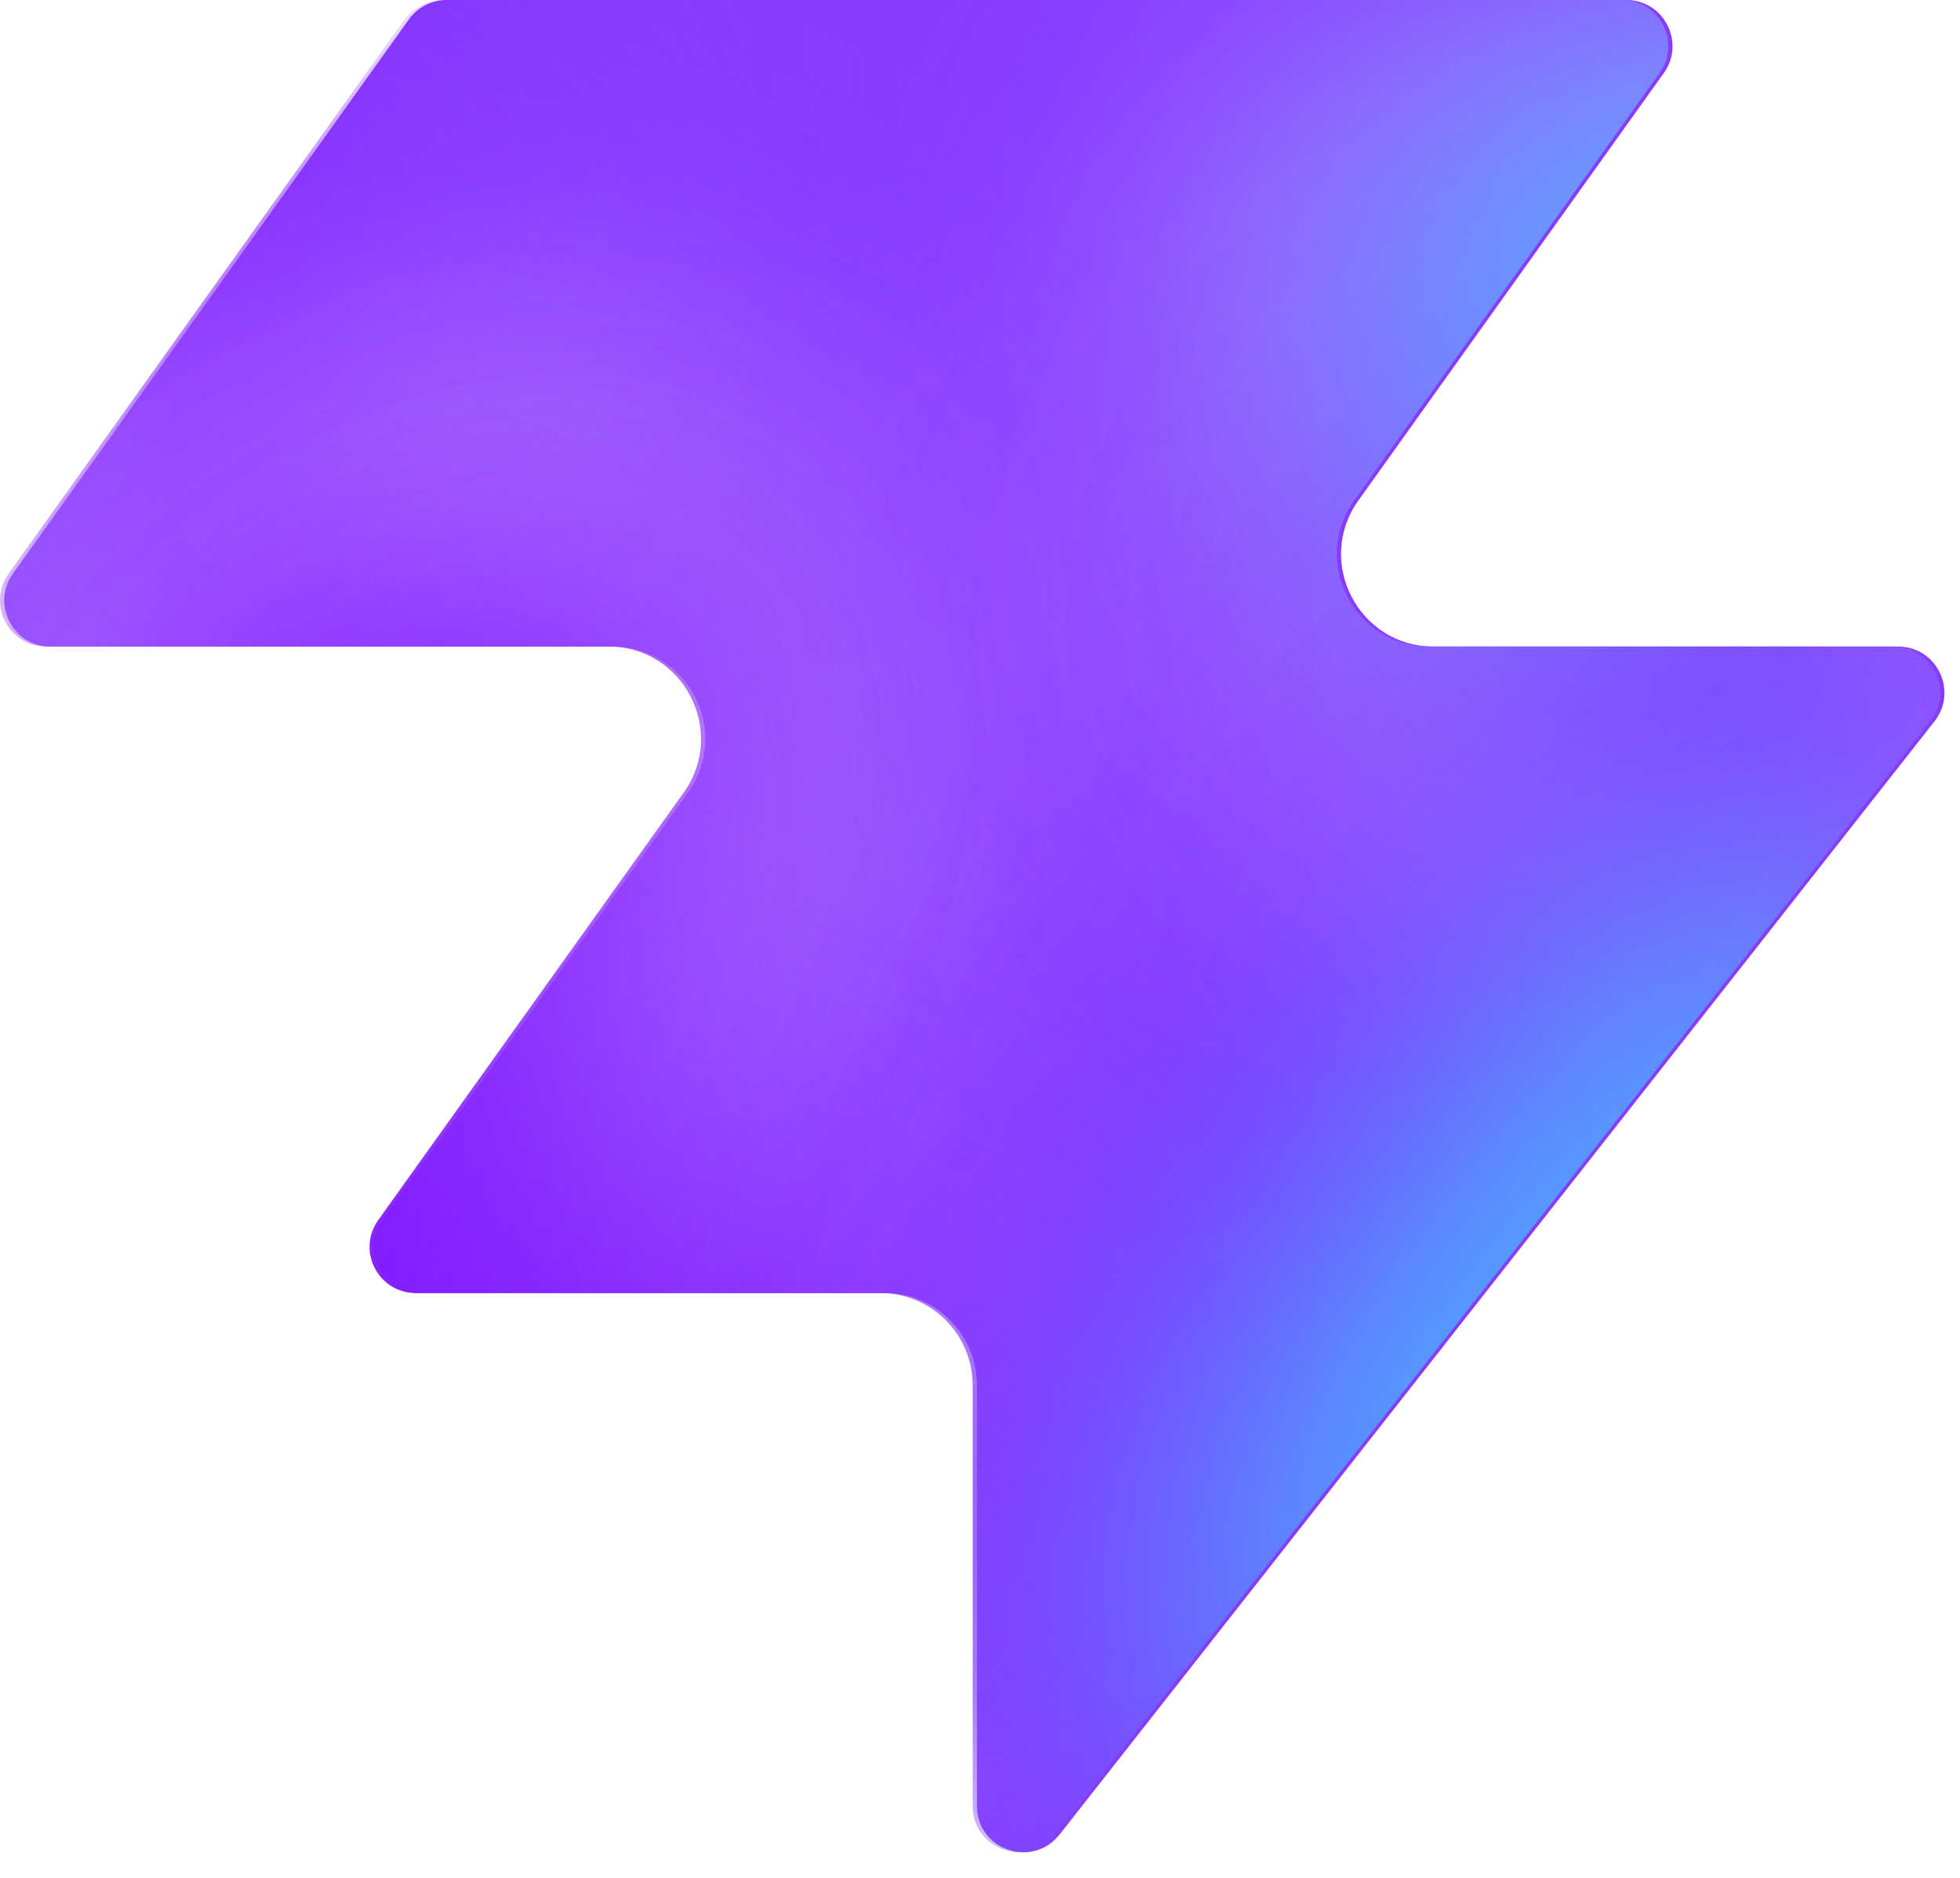
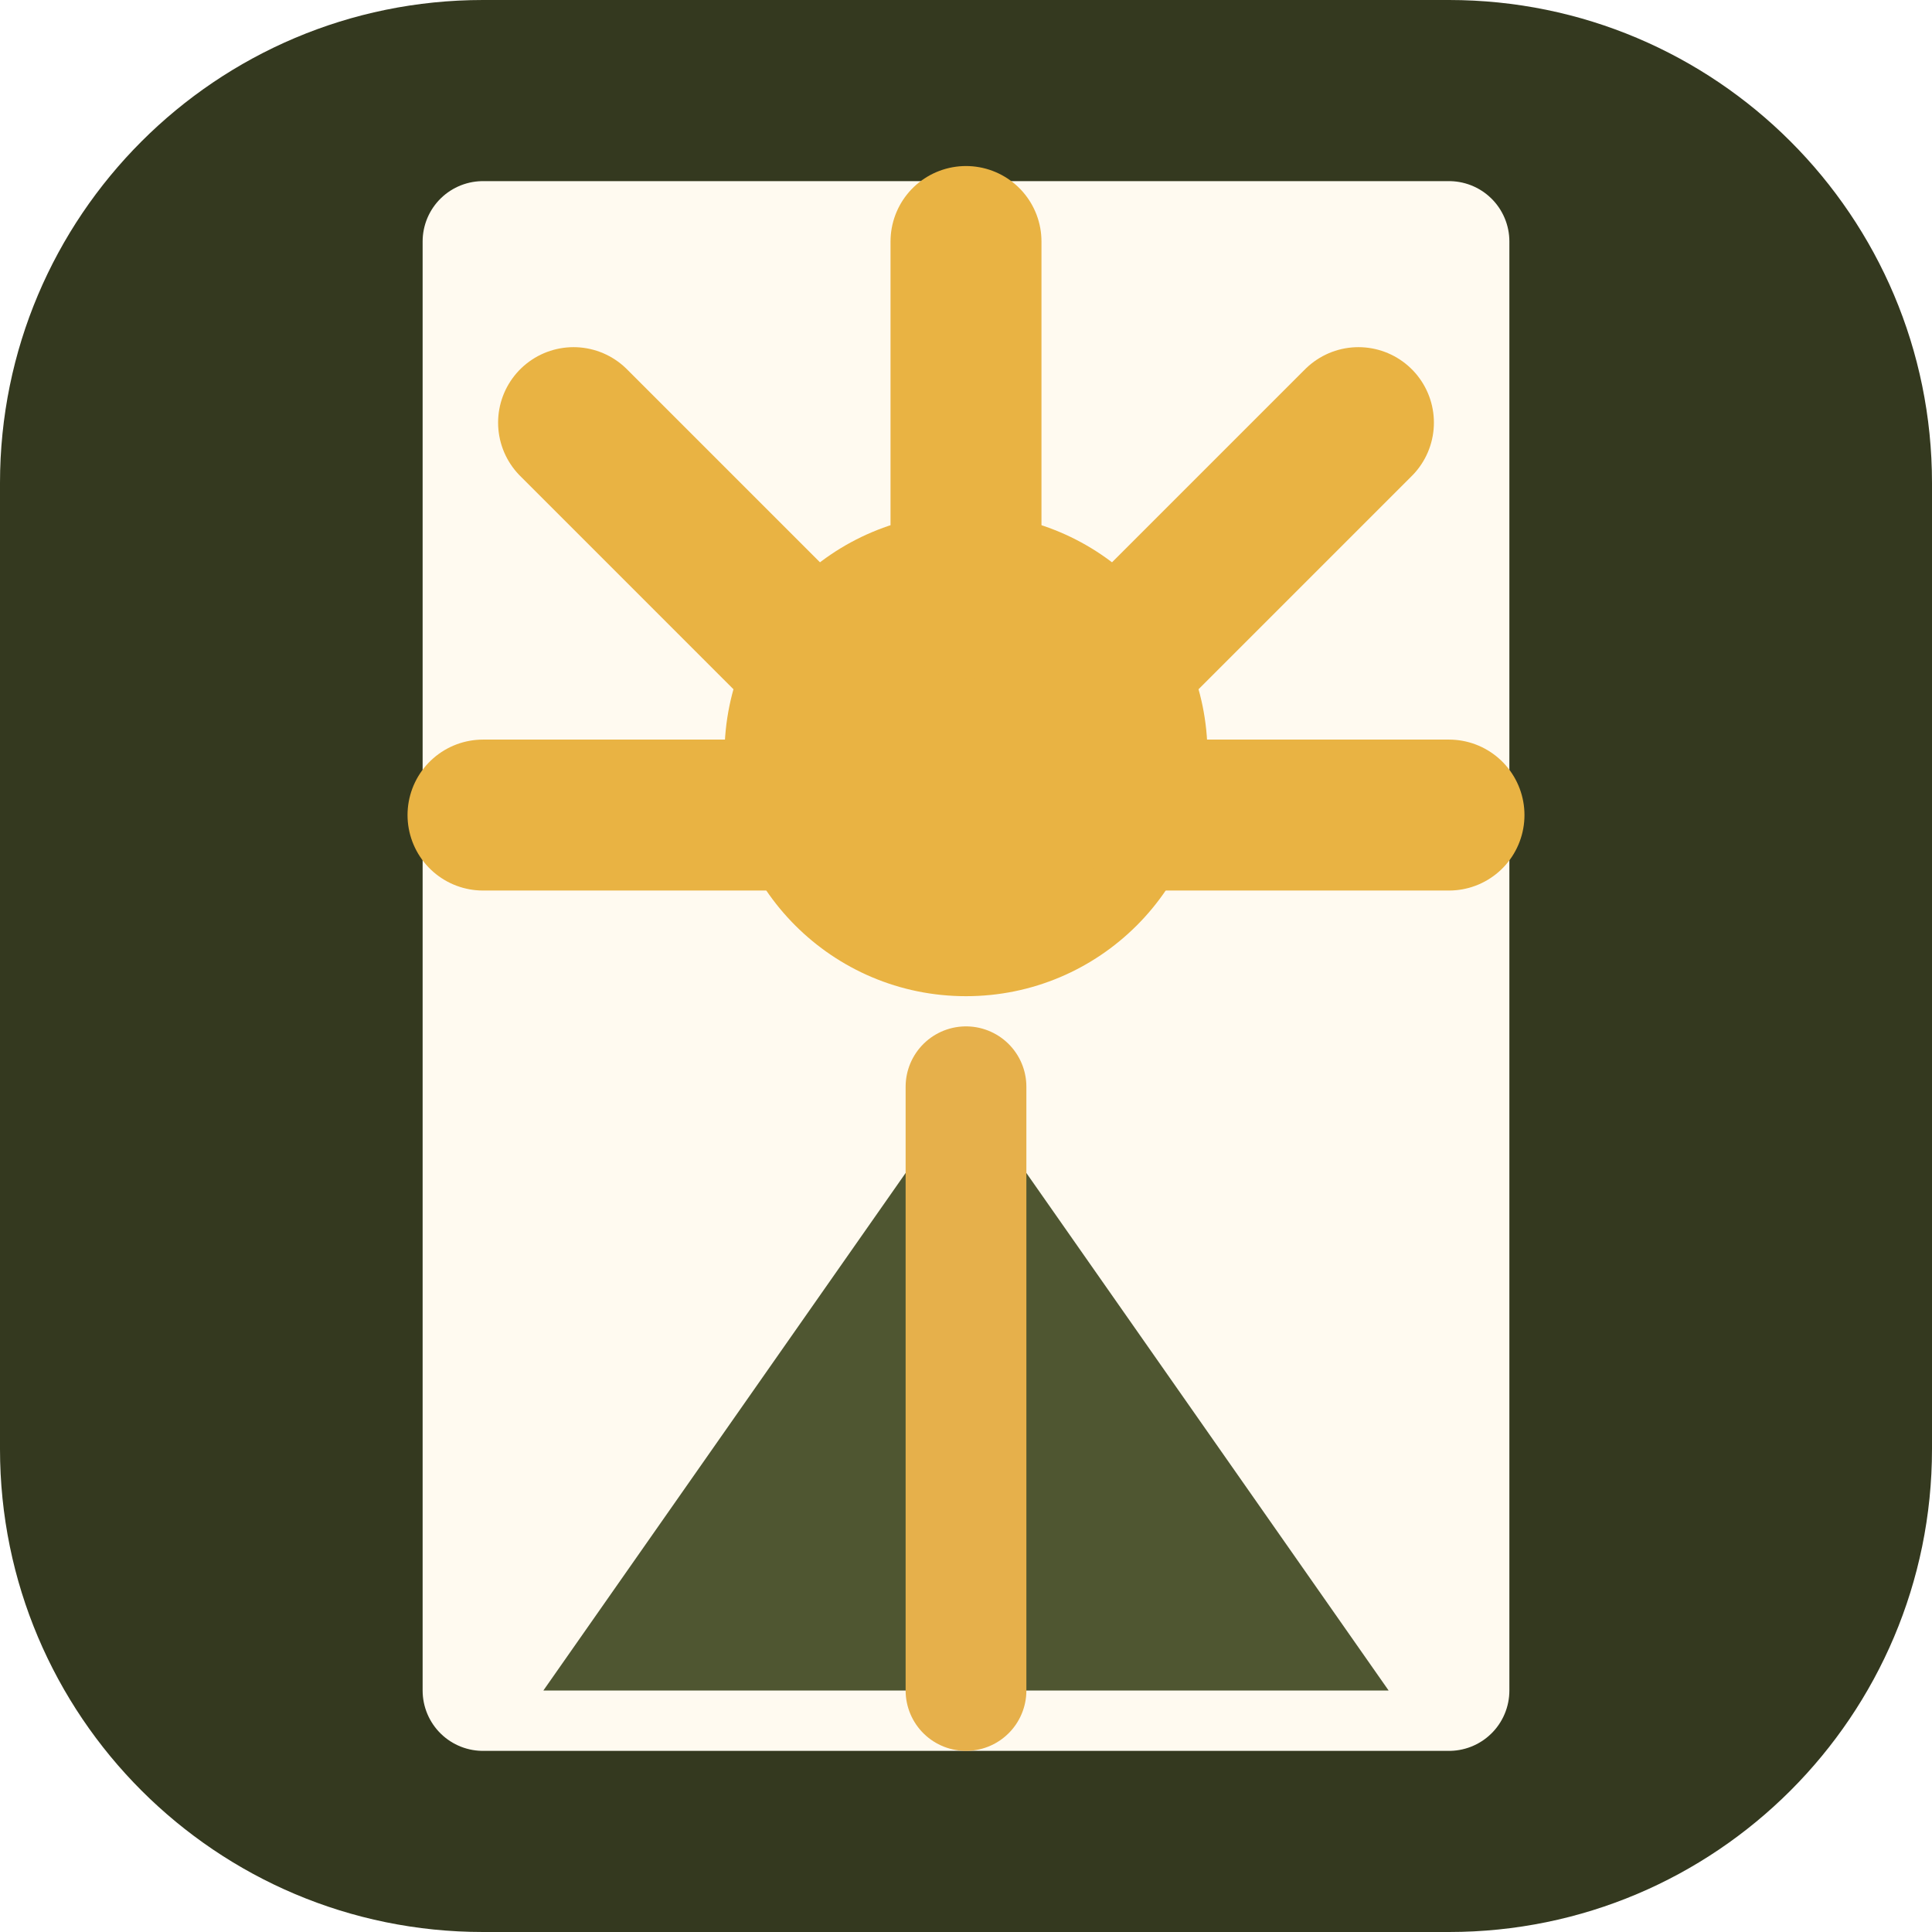
- <svg xmlns="http://www.w3.org/2000/svg" width="48" height="46" fill="none" viewBox="0 0 48 46">
-   <path fill="#863bff" d="M25.946 44.938c-.664.845-2.021.375-2.021-.698V33.937a2.26 2.26 0 0 0-2.262-2.262H10.287c-.92 0-1.456-1.04-.92-1.788l7.48-10.471c1.07-1.497 0-3.578-1.842-3.578H1.237c-.92 0-1.456-1.04-.92-1.788L10.013.474c.214-.297.556-.474.92-.474h28.894c.92 0 1.456 1.04.92 1.788l-7.48 10.471c-1.07 1.498 0 3.579 1.842 3.579h11.377c.943 0 1.473 1.088.89 1.83L25.947 44.94z" style="fill:#863bff;fill:color(display-p3 .525 .23 1);fill-opacity:1" />
-   <mask id="a" width="48" height="46" x="0" y="0" maskUnits="userSpaceOnUse" style="mask-type:alpha">
-     <path fill="#000" d="M25.842 44.938c-.664.844-2.021.375-2.021-.698V33.937a2.26 2.26 0 0 0-2.262-2.262H10.183c-.92 0-1.456-1.04-.92-1.788l7.48-10.471c1.07-1.498 0-3.579-1.842-3.579H1.133c-.92 0-1.456-1.04-.92-1.787L9.91.473c.214-.297.556-.474.92-.474h28.894c.92 0 1.456 1.04.92 1.788l-7.48 10.471c-1.07 1.498 0 3.578 1.842 3.578h11.377c.943 0 1.473 1.088.89 1.832L25.843 44.94z" style="fill:#000;fill-opacity:1" />
-   </mask>
-   <g mask="url(#a)">
-     <g filter="url(#b)">
-       <ellipse cx="5.508" cy="14.704" fill="#ede6ff" rx="5.508" ry="14.704" style="fill:#ede6ff;fill:color(display-p3 .927 .903 1);fill-opacity:1" transform="matrix(.00324 1 1 -.00324 -4.47 31.516)" />
-     </g>
-     <g filter="url(#c)">
-       <ellipse cx="10.399" cy="29.851" fill="#ede6ff" rx="10.399" ry="29.851" style="fill:#ede6ff;fill:color(display-p3 .927 .903 1);fill-opacity:1" transform="matrix(.00324 1 1 -.00324 -39.328 7.883)" />
-     </g>
-     <g filter="url(#d)">
-       <ellipse cx="5.508" cy="30.487" fill="#7e14ff" rx="5.508" ry="30.487" style="fill:#7e14ff;fill:color(display-p3 .492 .077 1);fill-opacity:1" transform="rotate(89.814 -25.913 -14.639)scale(1 -1)" />
-     </g>
-     <g filter="url(#e)">
-       <ellipse cx="5.508" cy="30.599" fill="#7e14ff" rx="5.508" ry="30.599" style="fill:#7e14ff;fill:color(display-p3 .492 .077 1);fill-opacity:1" transform="rotate(89.814 -32.644 -3.334)scale(1 -1)" />
-     </g>
-     <g filter="url(#f)">
-       <ellipse cx="5.508" cy="30.599" fill="#7e14ff" rx="5.508" ry="30.599" style="fill:#7e14ff;fill:color(display-p3 .492 .077 1);fill-opacity:1" transform="matrix(.00324 1 1 -.00324 -34.34 30.47)" />
-     </g>
-     <g filter="url(#g)">
-       <ellipse cx="14.072" cy="22.078" fill="#ede6ff" rx="14.072" ry="22.078" style="fill:#ede6ff;fill:color(display-p3 .927 .903 1);fill-opacity:1" transform="rotate(93.35 24.506 48.493)scale(-1 1)" />
-     </g>
-     <g filter="url(#h)">
-       <ellipse cx="3.47" cy="21.501" fill="#7e14ff" rx="3.47" ry="21.501" style="fill:#7e14ff;fill:color(display-p3 .492 .077 1);fill-opacity:1" transform="rotate(89.009 28.708 47.59)scale(-1 1)" />
-     </g>
-     <g filter="url(#i)">
-       <ellipse cx="3.47" cy="21.501" fill="#7e14ff" rx="3.47" ry="21.501" style="fill:#7e14ff;fill:color(display-p3 .492 .077 1);fill-opacity:1" transform="rotate(89.009 28.708 47.59)scale(-1 1)" />
-     </g>
-     <g filter="url(#j)">
-       <ellipse cx=".387" cy="8.972" fill="#7e14ff" rx="4.407" ry="29.108" style="fill:#7e14ff;fill:color(display-p3 .492 .077 1);fill-opacity:1" transform="rotate(39.51 .387 8.972)" />
-     </g>
-     <g filter="url(#k)">
-       <ellipse cx="47.523" cy="-6.092" fill="#7e14ff" rx="4.407" ry="29.108" style="fill:#7e14ff;fill:color(display-p3 .492 .077 1);fill-opacity:1" transform="rotate(37.892 47.523 -6.092)" />
-     </g>
-     <g filter="url(#l)">
-       <ellipse cx="41.412" cy="6.333" fill="#47bfff" rx="5.971" ry="9.665" style="fill:#47bfff;fill:color(display-p3 .28 .748 1);fill-opacity:1" transform="rotate(37.892 41.412 6.333)" />
-     </g>
-     <g filter="url(#m)">
-       <ellipse cx="-1.879" cy="38.332" fill="#7e14ff" rx="4.407" ry="29.108" style="fill:#7e14ff;fill:color(display-p3 .492 .077 1);fill-opacity:1" transform="rotate(37.892 -1.88 38.332)" />
-     </g>
-     <g filter="url(#n)">
-       <ellipse cx="-1.879" cy="38.332" fill="#7e14ff" rx="4.407" ry="29.108" style="fill:#7e14ff;fill:color(display-p3 .492 .077 1);fill-opacity:1" transform="rotate(37.892 -1.88 38.332)" />
-     </g>
-     <g filter="url(#o)">
-       <ellipse cx="35.651" cy="29.907" fill="#7e14ff" rx="4.407" ry="29.108" style="fill:#7e14ff;fill:color(display-p3 .492 .077 1);fill-opacity:1" transform="rotate(37.892 35.651 29.907)" />
-     </g>
-     <g filter="url(#p)">
-       <ellipse cx="38.418" cy="32.4" fill="#47bfff" rx="5.971" ry="15.297" style="fill:#47bfff;fill:color(display-p3 .28 .748 1);fill-opacity:1" transform="rotate(37.892 38.418 32.4)" />
-     </g>
-   </g>
-   <defs>
-     <filter id="b" width="60.045" height="41.654" x="-19.77" y="16.149" color-interpolation-filters="sRGB" filterUnits="userSpaceOnUse">
-       <feFlood flood-opacity="0" result="BackgroundImageFix" />
-       <feBlend in="SourceGraphic" in2="BackgroundImageFix" result="shape" />
-       <feGaussianBlur result="effect1_foregroundBlur_2002_17158" stdDeviation="7.659" />
-     </filter>
-     <filter id="c" width="90.34" height="51.437" x="-54.613" y="-7.533" color-interpolation-filters="sRGB" filterUnits="userSpaceOnUse">
-       <feFlood flood-opacity="0" result="BackgroundImageFix" />
-       <feBlend in="SourceGraphic" in2="BackgroundImageFix" result="shape" />
-       <feGaussianBlur result="effect1_foregroundBlur_2002_17158" stdDeviation="7.659" />
-     </filter>
-     <filter id="d" width="79.355" height="29.4" x="-49.64" y="2.03" color-interpolation-filters="sRGB" filterUnits="userSpaceOnUse">
-       <feFlood flood-opacity="0" result="BackgroundImageFix" />
-       <feBlend in="SourceGraphic" in2="BackgroundImageFix" result="shape" />
-       <feGaussianBlur result="effect1_foregroundBlur_2002_17158" stdDeviation="4.596" />
-     </filter>
-     <filter id="e" width="79.579" height="29.4" x="-45.045" y="20.029" color-interpolation-filters="sRGB" filterUnits="userSpaceOnUse">
-       <feFlood flood-opacity="0" result="BackgroundImageFix" />
-       <feBlend in="SourceGraphic" in2="BackgroundImageFix" result="shape" />
-       <feGaussianBlur result="effect1_foregroundBlur_2002_17158" stdDeviation="4.596" />
-     </filter>
-     <filter id="f" width="79.579" height="29.4" x="-43.513" y="21.178" color-interpolation-filters="sRGB" filterUnits="userSpaceOnUse">
-       <feFlood flood-opacity="0" result="BackgroundImageFix" />
-       <feBlend in="SourceGraphic" in2="BackgroundImageFix" result="shape" />
-       <feGaussianBlur result="effect1_foregroundBlur_2002_17158" stdDeviation="4.596" />
-     </filter>
-     <filter id="g" width="74.749" height="58.852" x="15.756" y="-17.901" color-interpolation-filters="sRGB" filterUnits="userSpaceOnUse">
-       <feFlood flood-opacity="0" result="BackgroundImageFix" />
-       <feBlend in="SourceGraphic" in2="BackgroundImageFix" result="shape" />
-       <feGaussianBlur result="effect1_foregroundBlur_2002_17158" stdDeviation="7.659" />
-     </filter>
-     <filter id="h" width="61.377" height="25.362" x="23.548" y="2.284" color-interpolation-filters="sRGB" filterUnits="userSpaceOnUse">
-       <feFlood flood-opacity="0" result="BackgroundImageFix" />
-       <feBlend in="SourceGraphic" in2="BackgroundImageFix" result="shape" />
-       <feGaussianBlur result="effect1_foregroundBlur_2002_17158" stdDeviation="4.596" />
-     </filter>
-     <filter id="i" width="61.377" height="25.362" x="23.548" y="2.284" color-interpolation-filters="sRGB" filterUnits="userSpaceOnUse">
-       <feFlood flood-opacity="0" result="BackgroundImageFix" />
-       <feBlend in="SourceGraphic" in2="BackgroundImageFix" result="shape" />
-       <feGaussianBlur result="effect1_foregroundBlur_2002_17158" stdDeviation="4.596" />
-     </filter>
-     <filter id="j" width="56.045" height="63.649" x="-27.636" y="-22.853" color-interpolation-filters="sRGB" filterUnits="userSpaceOnUse">
-       <feFlood flood-opacity="0" result="BackgroundImageFix" />
-       <feBlend in="SourceGraphic" in2="BackgroundImageFix" result="shape" />
-       <feGaussianBlur result="effect1_foregroundBlur_2002_17158" stdDeviation="4.596" />
-     </filter>
-     <filter id="k" width="54.814" height="64.646" x="20.116" y="-38.415" color-interpolation-filters="sRGB" filterUnits="userSpaceOnUse">
-       <feFlood flood-opacity="0" result="BackgroundImageFix" />
-       <feBlend in="SourceGraphic" in2="BackgroundImageFix" result="shape" />
-       <feGaussianBlur result="effect1_foregroundBlur_2002_17158" stdDeviation="4.596" />
-     </filter>
-     <filter id="l" width="33.541" height="35.313" x="24.641" y="-11.323" color-interpolation-filters="sRGB" filterUnits="userSpaceOnUse">
-       <feFlood flood-opacity="0" result="BackgroundImageFix" />
-       <feBlend in="SourceGraphic" in2="BackgroundImageFix" result="shape" />
-       <feGaussianBlur result="effect1_foregroundBlur_2002_17158" stdDeviation="4.596" />
-     </filter>
-     <filter id="m" width="54.814" height="64.646" x="-29.286" y="6.009" color-interpolation-filters="sRGB" filterUnits="userSpaceOnUse">
-       <feFlood flood-opacity="0" result="BackgroundImageFix" />
-       <feBlend in="SourceGraphic" in2="BackgroundImageFix" result="shape" />
-       <feGaussianBlur result="effect1_foregroundBlur_2002_17158" stdDeviation="4.596" />
-     </filter>
-     <filter id="n" width="54.814" height="64.646" x="-29.286" y="6.009" color-interpolation-filters="sRGB" filterUnits="userSpaceOnUse">
-       <feFlood flood-opacity="0" result="BackgroundImageFix" />
-       <feBlend in="SourceGraphic" in2="BackgroundImageFix" result="shape" />
-       <feGaussianBlur result="effect1_foregroundBlur_2002_17158" stdDeviation="4.596" />
-     </filter>
-     <filter id="o" width="54.814" height="64.646" x="8.244" y="-2.416" color-interpolation-filters="sRGB" filterUnits="userSpaceOnUse">
-       <feFlood flood-opacity="0" result="BackgroundImageFix" />
-       <feBlend in="SourceGraphic" in2="BackgroundImageFix" result="shape" />
-       <feGaussianBlur result="effect1_foregroundBlur_2002_17158" stdDeviation="4.596" />
-     </filter>
-     <filter id="p" width="39.409" height="43.623" x="18.713" y="10.588" color-interpolation-filters="sRGB" filterUnits="userSpaceOnUse">
-       <feFlood flood-opacity="0" result="BackgroundImageFix" />
-       <feBlend in="SourceGraphic" in2="BackgroundImageFix" result="shape" />
-       <feGaussianBlur result="effect1_foregroundBlur_2002_17158" stdDeviation="4.596" />
-     </filter>
-   </defs>
+ <svg xmlns="http://www.w3.org/2000/svg" viewBox="0 0 64 64" role="img" aria-label="Aurora Residence">
+   <rect width="64" height="64" rx="16" fill="#34391f" />
+   <path d="M16 8h32v48H16z" fill="#fffaf0" />
+   <path d="M16 8h32v48H16z" fill="none" stroke="#fffaf0" stroke-width="4" stroke-linejoin="round" />
+   <circle cx="32" cy="25" r="8" fill="#e9b343" />
+   <path d="M32 8v12M19 14l8 8M45 14l-8 8M16 27h10M48 27H38" stroke="#e9b343" stroke-width="5" stroke-linecap="round" />
+   <path d="M18 56l14-20 14 20" fill="#4f5631" />
+   <path d="M32 36v20" stroke="#e6b04b" stroke-width="4" stroke-linecap="round" />
</svg>
